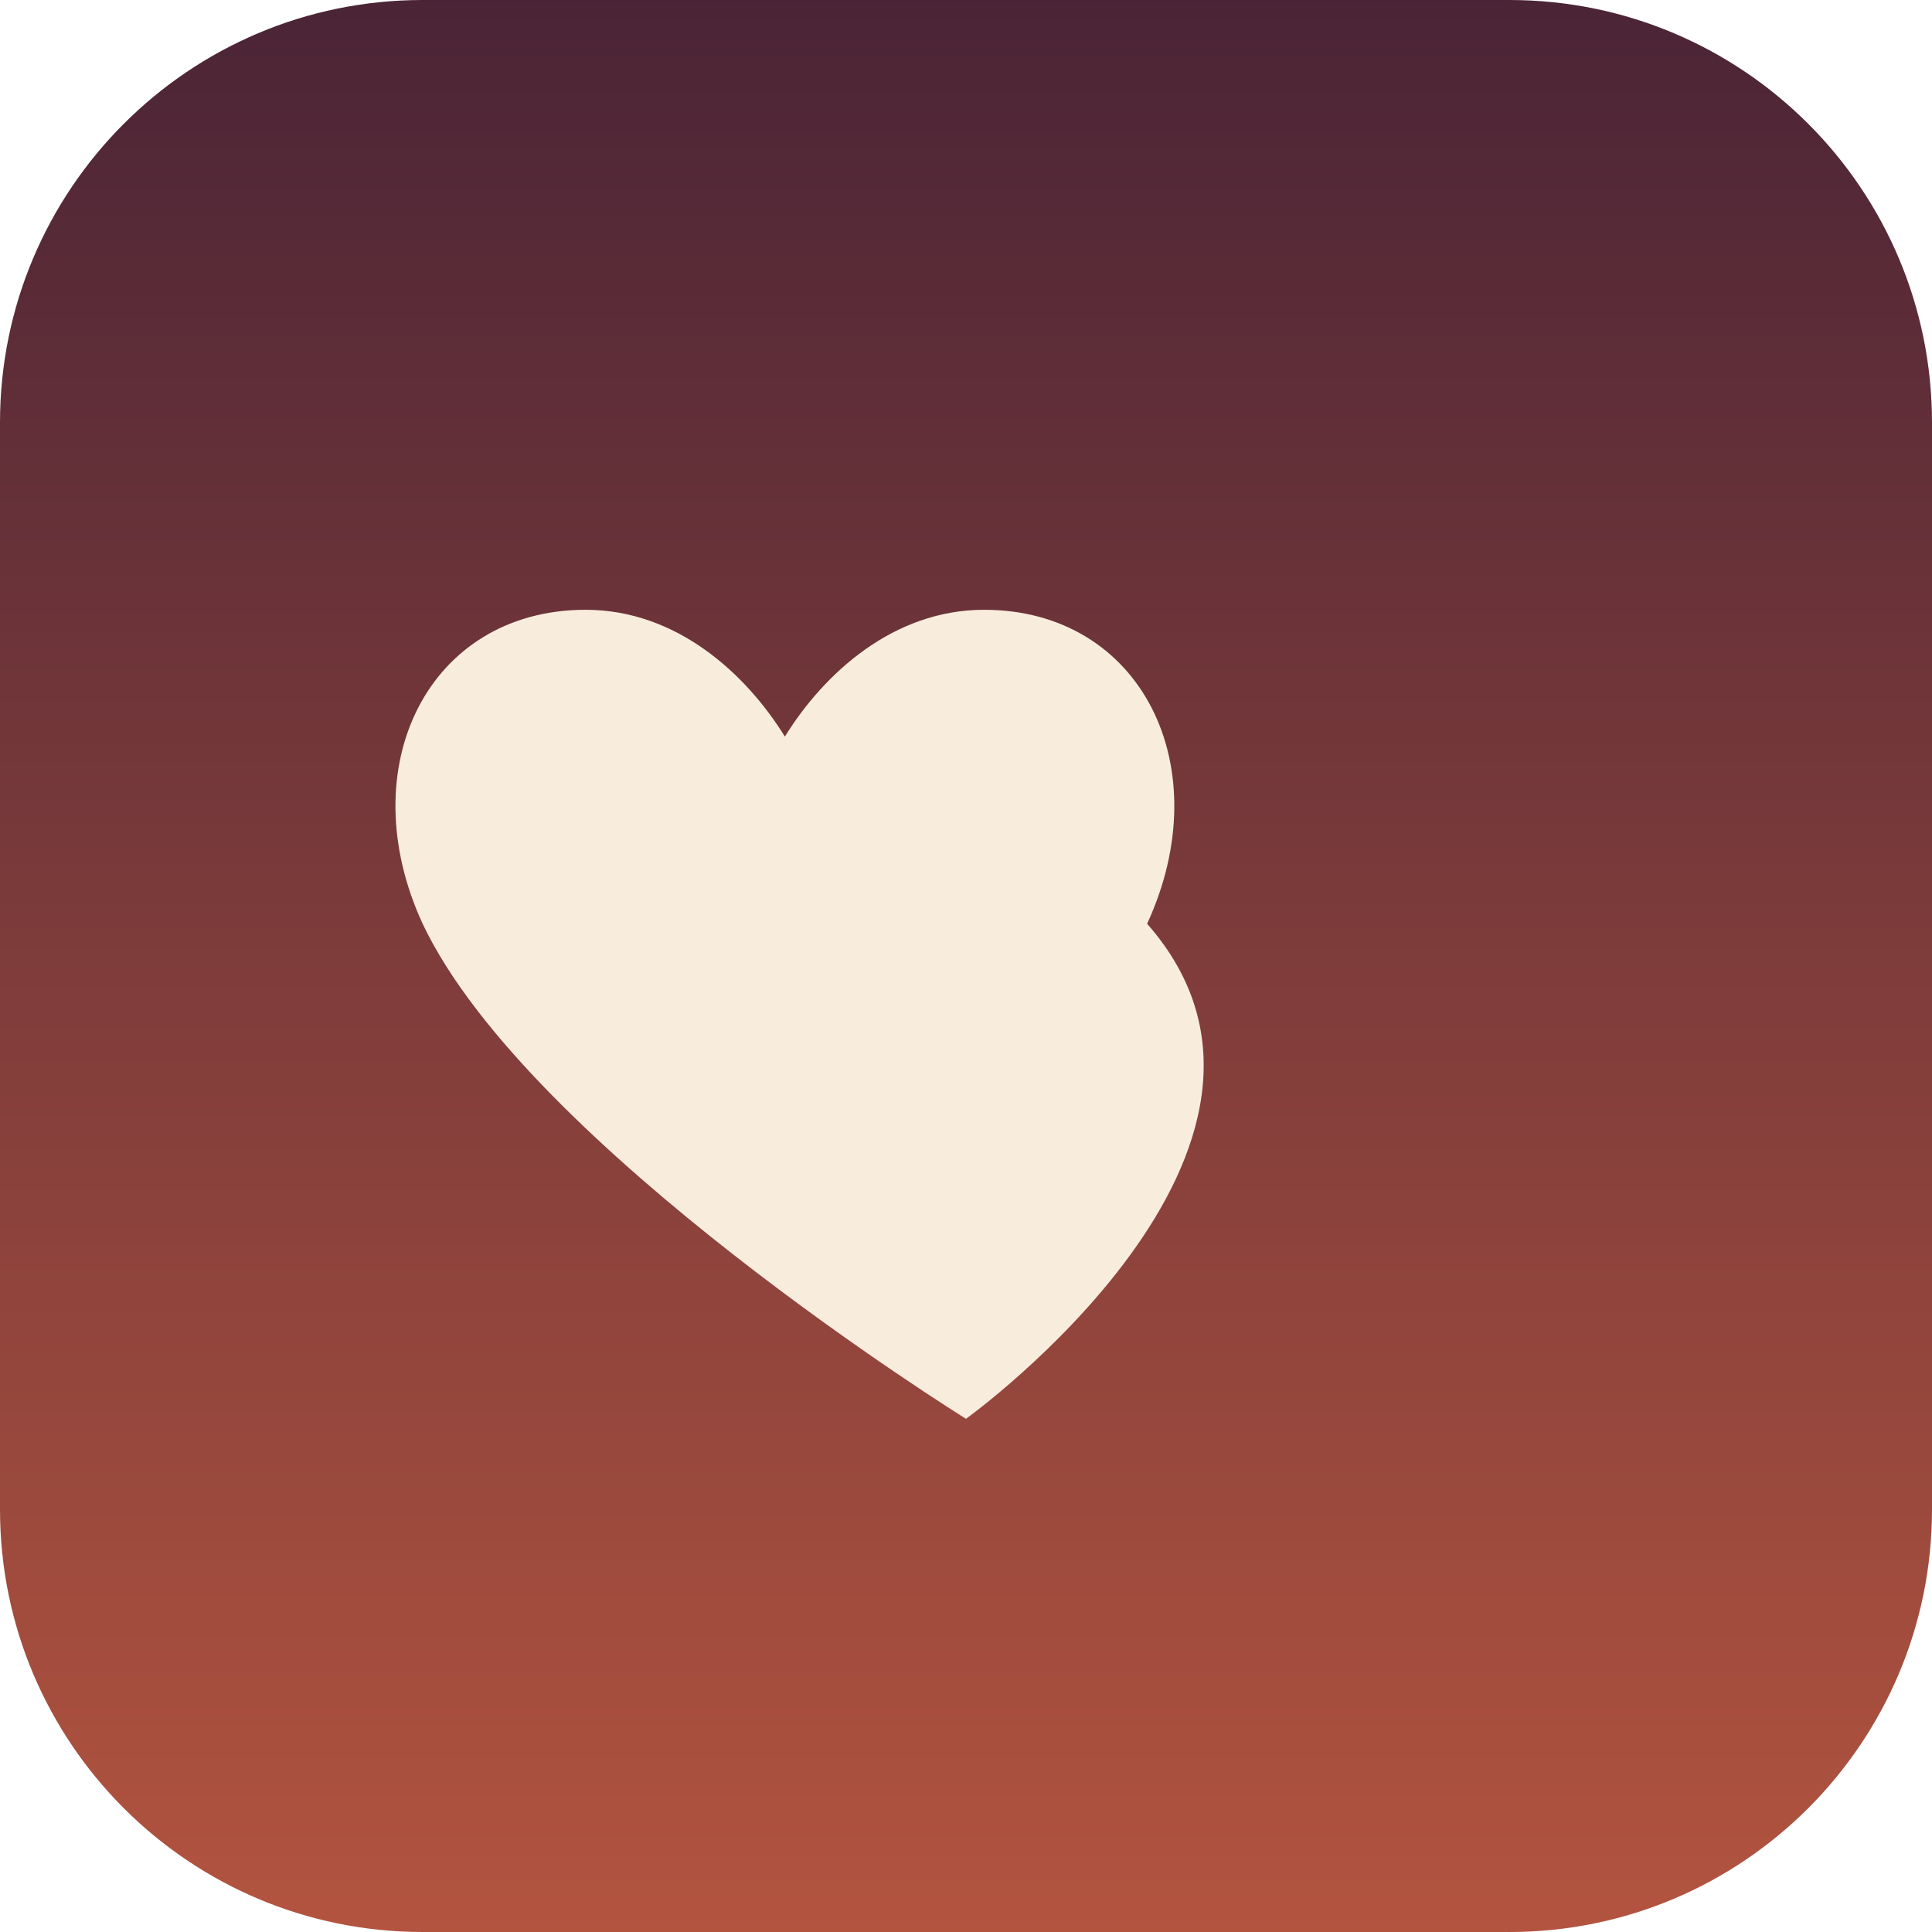
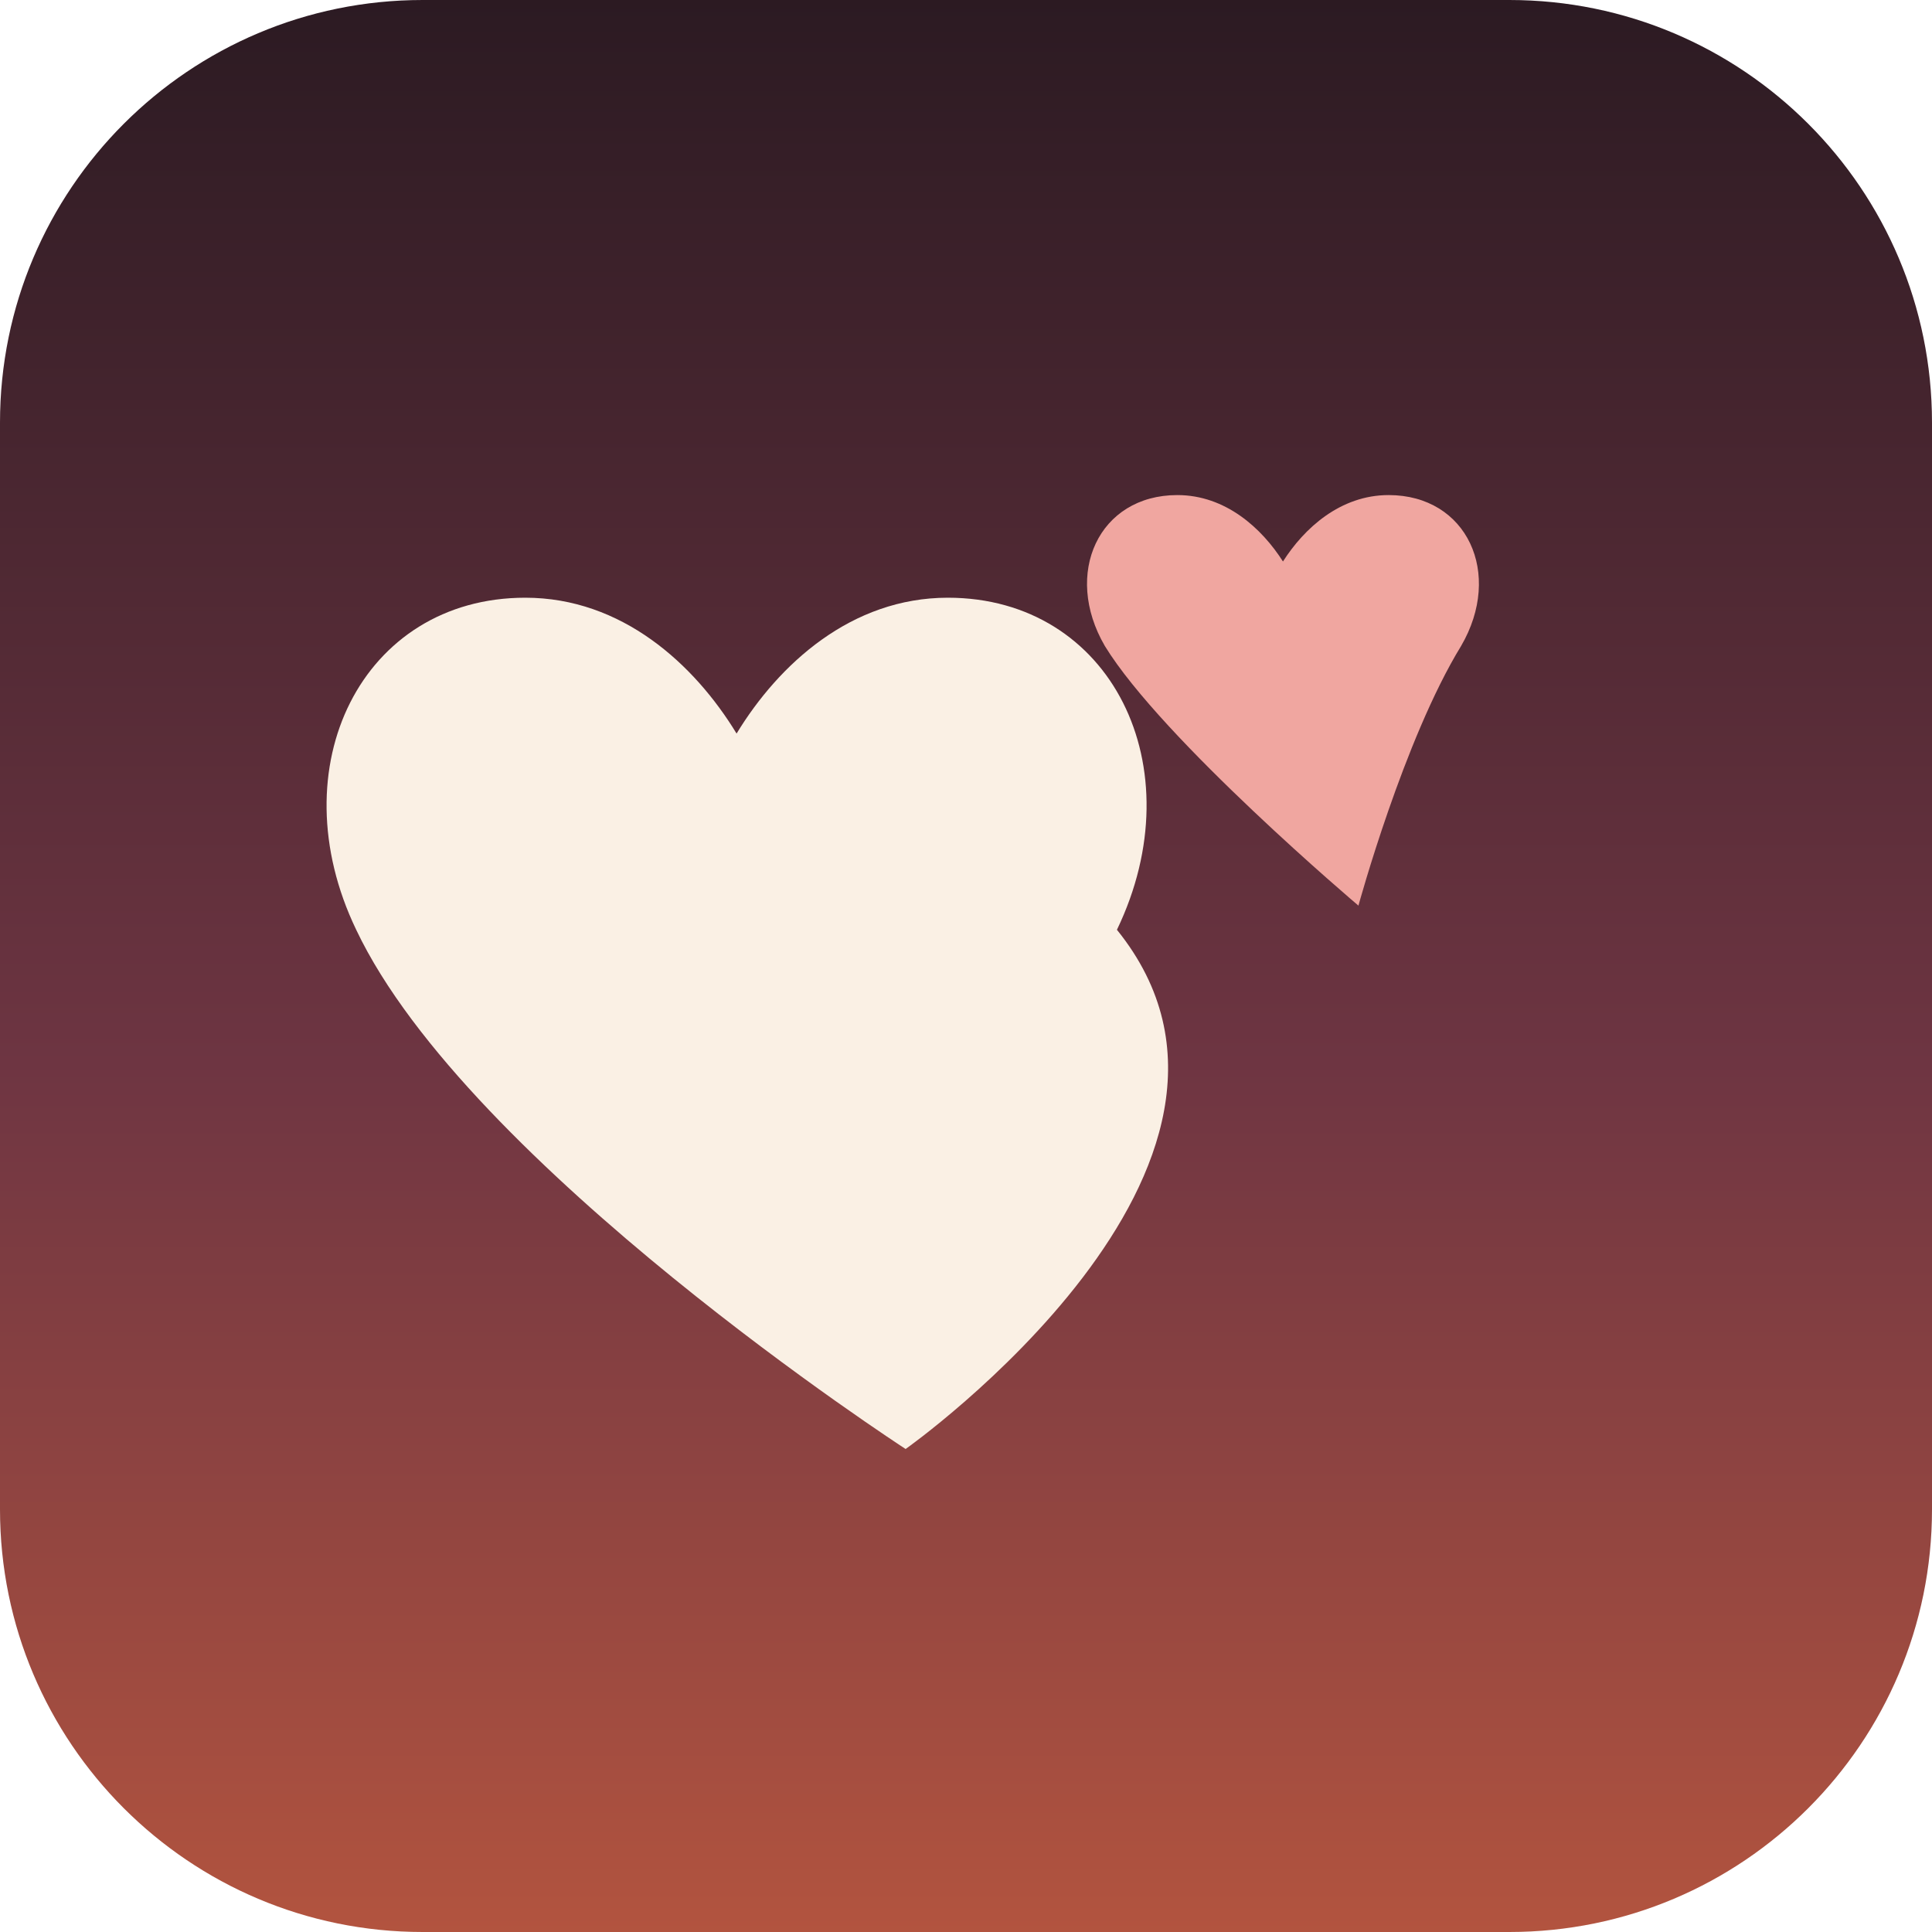
<svg xmlns="http://www.w3.org/2000/svg" viewBox="0 0 64 64">
  <defs>
    <linearGradient id="lk" x1="0" y1="0" x2="0" y2="1">
-       <stop offset="0" stop-color="#4a2436" />
+       <stop offset="0" stop-color="#2b1a22" />
+       <stop offset="0.55" stop-color="#6e3542" />
      <stop offset="1" stop-color="#b3543f" />
    </linearGradient>
  </defs>
  <rect width="64" height="64" rx="14" fill="url(#lk)" />
-   <path d="M32 47S17.5 38 14 30.6C11.6 25.4 14.2 20.2 19.4 20.2c3 0 5.3 2.1 6.6 4.2 1.3-2.1 3.6-4.2 6.6-4.2 5.2 0 7.8 5.2 5.4 10.4C44.5 38 32 47 32 47z" fill="#f8ecdd" />
+   <path d="M45 30S38.5 24.5 36.6 21.4C35.2 19 36.4 16.4 39 16.4c1.6 0 2.8 1.1 3.5 2.2.7-1.1 1.9-2.2 3.5-2.2 2.6 0 3.8 2.6 2.4 5C46.5 24.5 45 30 45 30z" fill="#f0a6a0" />
+   <path d="M30 48S15.5 38.6 11.8 30.8C9.2 25.4 12 19.8 17.4 19.8c3.2 0 5.6 2.2 7 4.5 1.4-2.3 3.8-4.5 7-4.5 5.4 0 8.2 5.6 5.6 11C43.3 38.6 30 48 30 48z" fill="#faf0e4" />
</svg>
